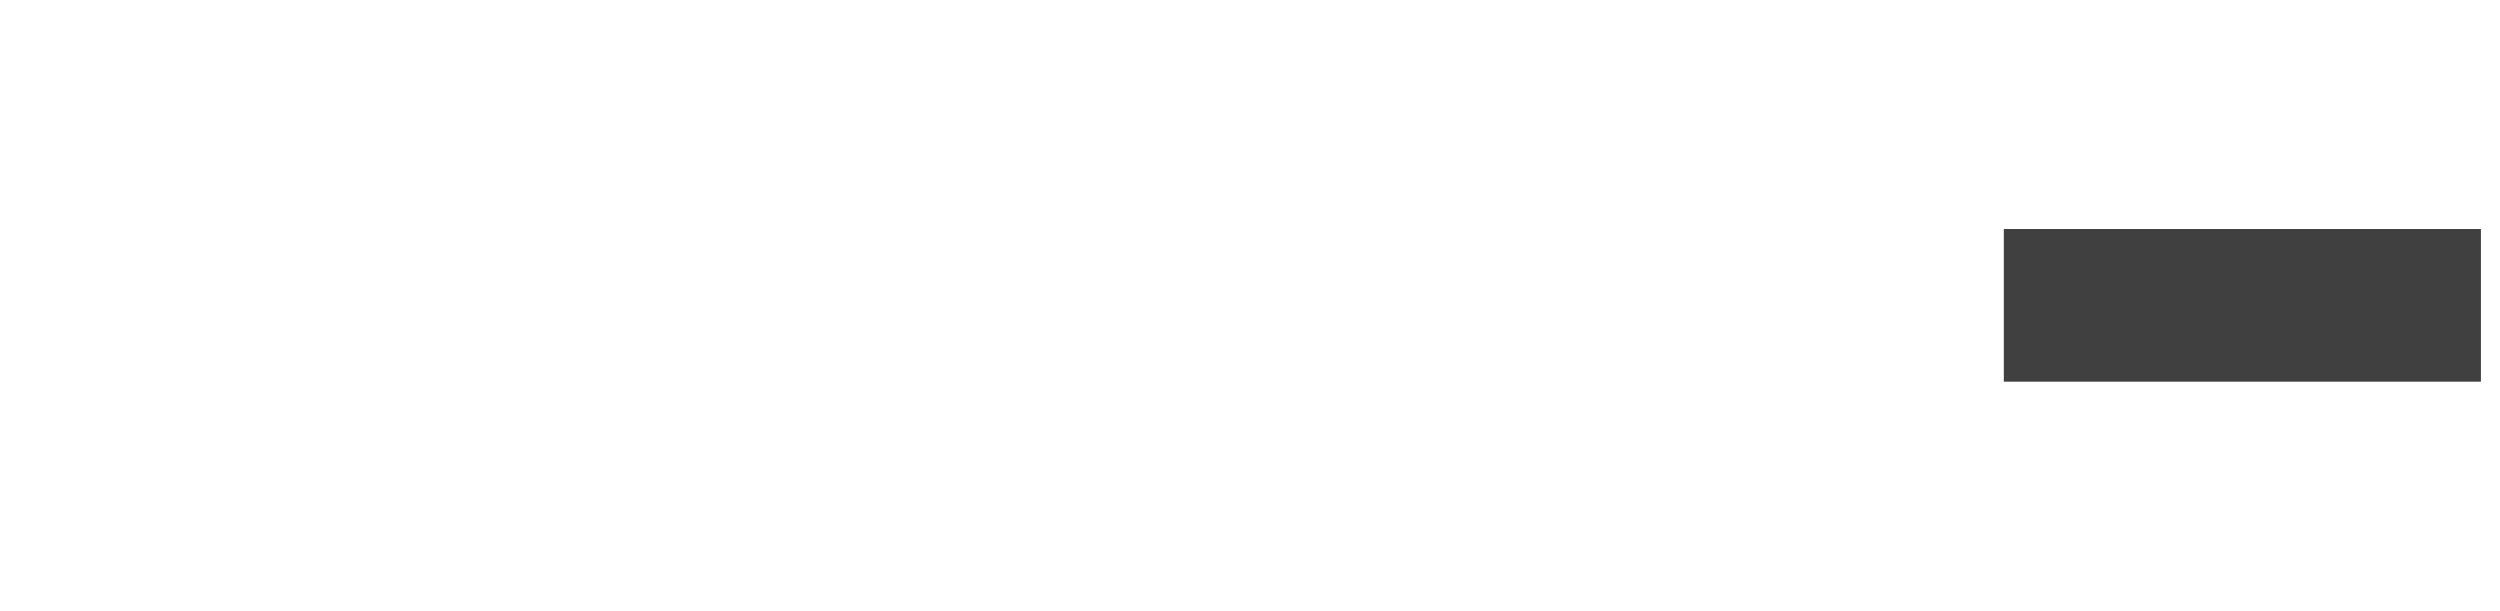
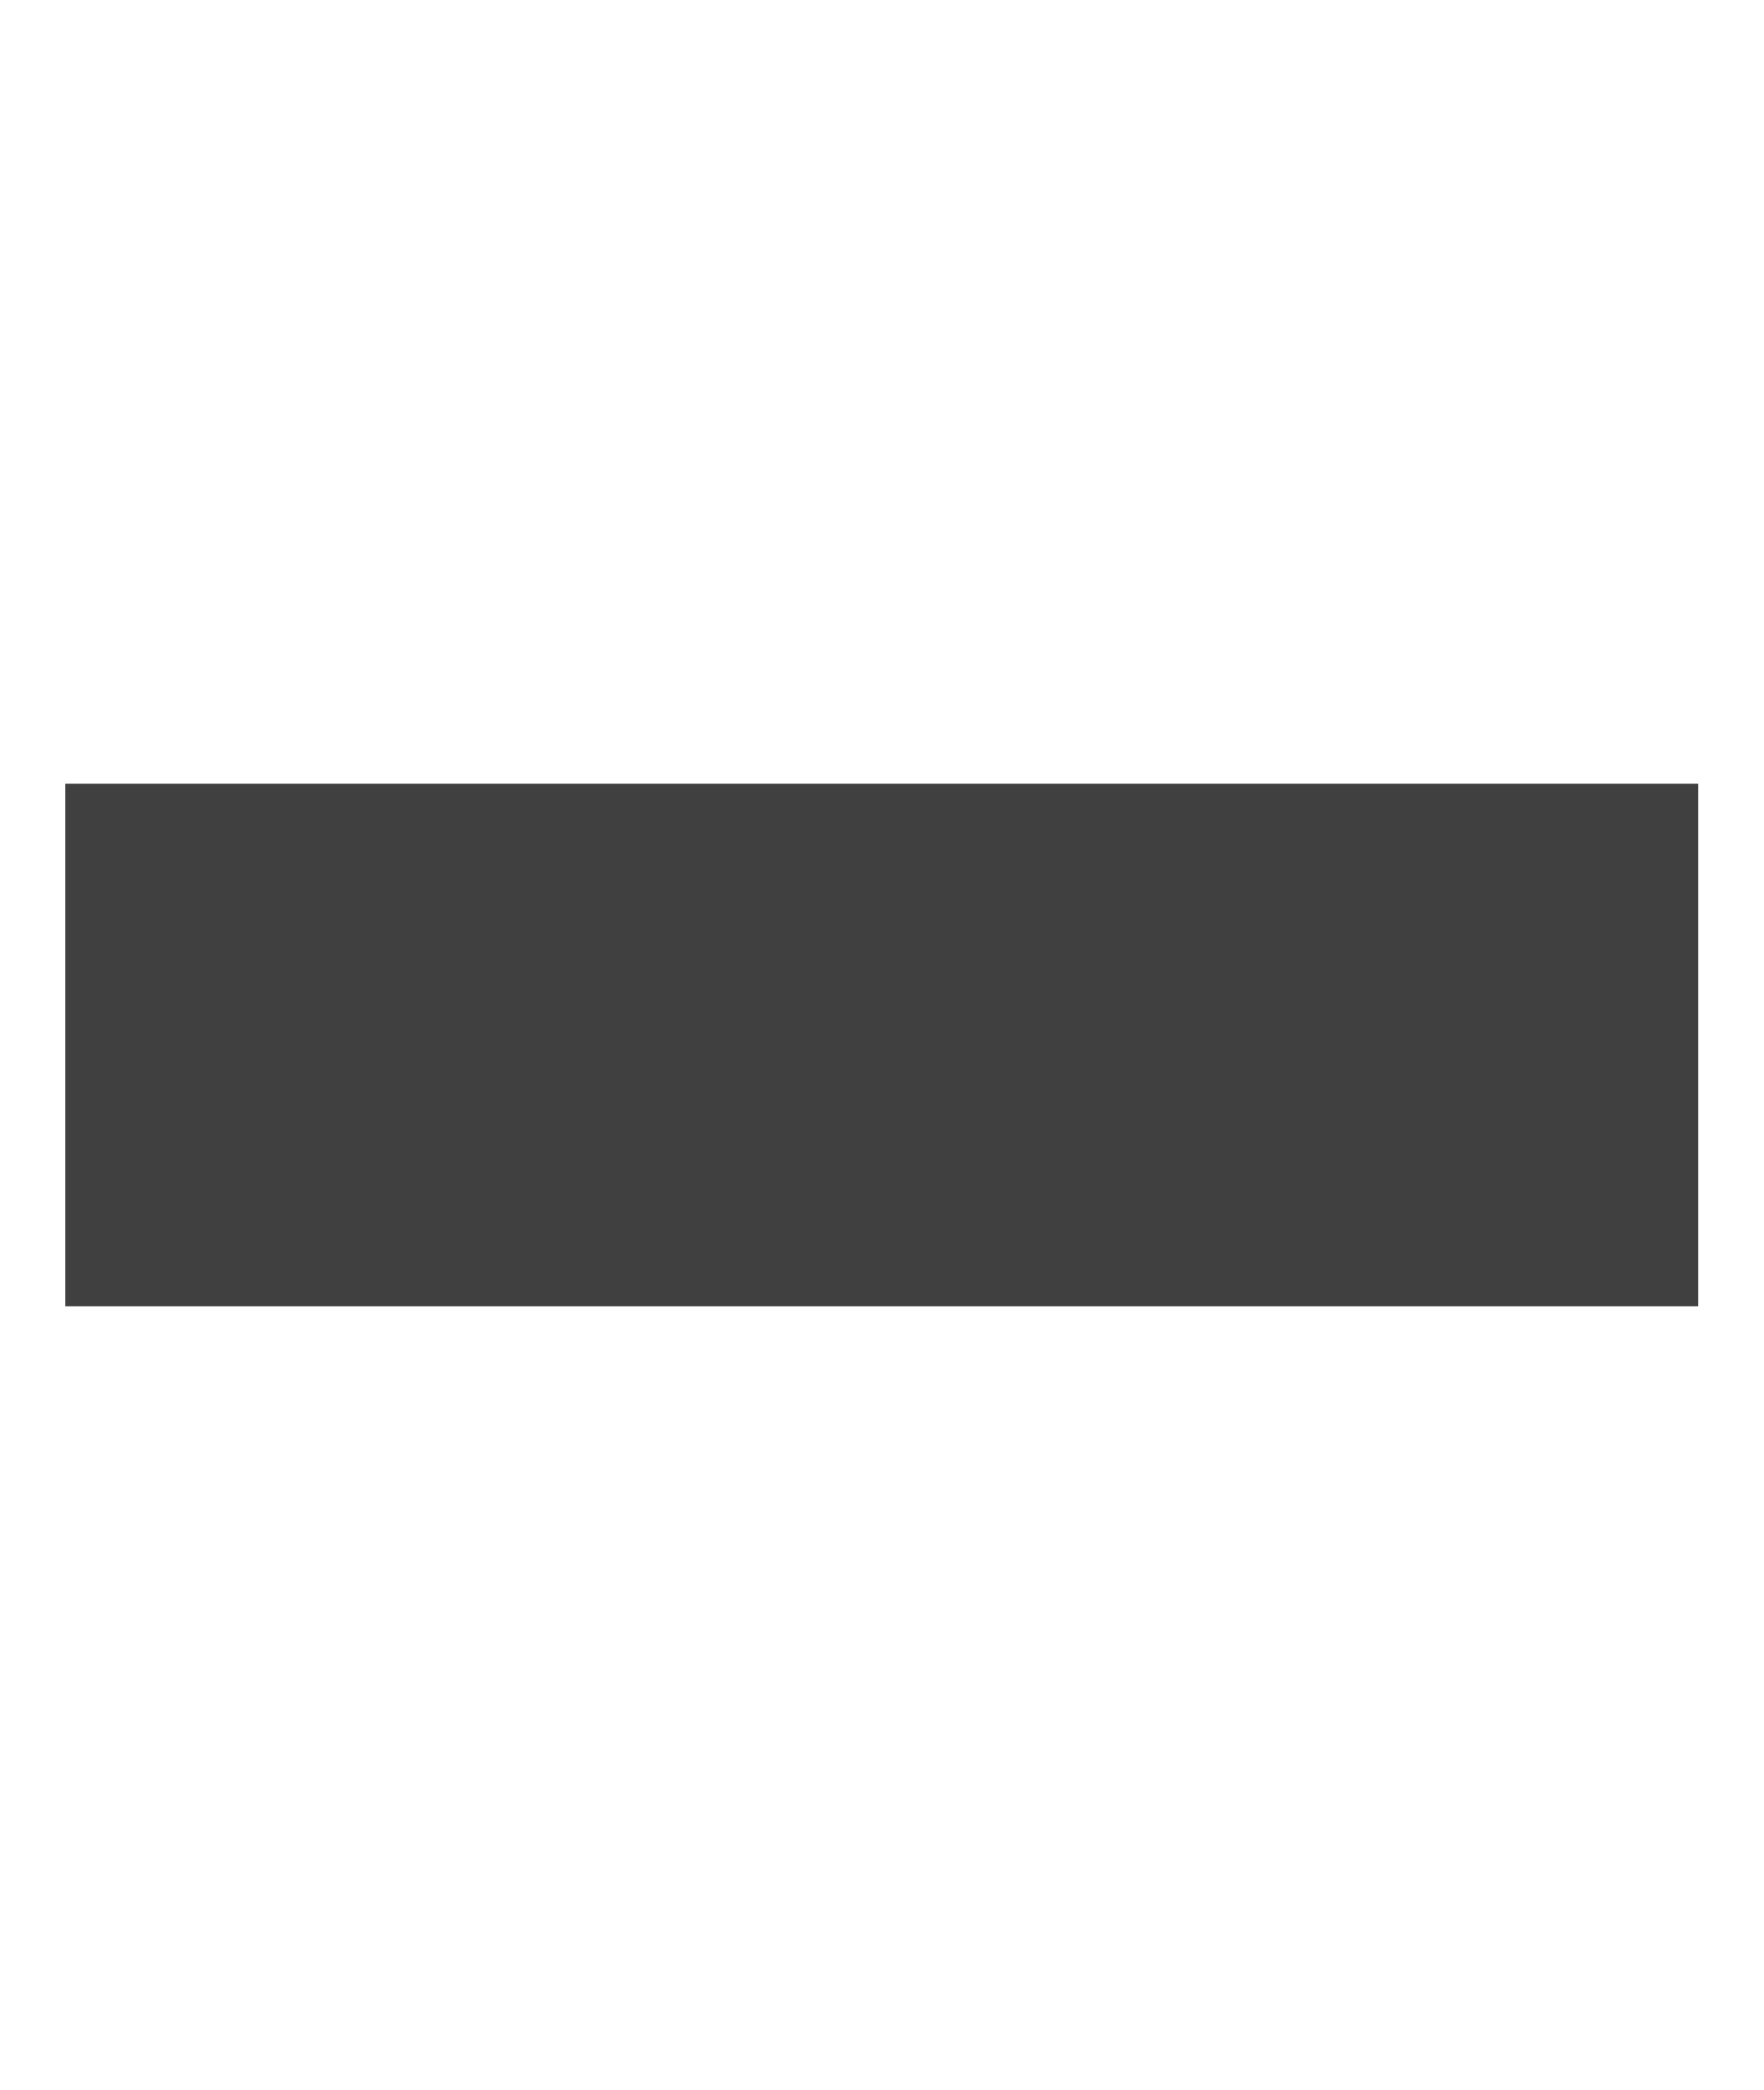
- <svg xmlns="http://www.w3.org/2000/svg" width="262" height="64" viewBox="0 0 262 64" version="1.1" id="svg5">
+ <svg xmlns="http://www.w3.org/2000/svg" width="54" height="64" viewBox="0 0 54 64" version="1.1" id="svg5">
  <defs id="defs2">
    <clipPath clipPathUnits="userSpaceOnUse" id="clipPath16518">
      <path style="color:#000000;fill:#999999;fill-opacity:0.4;-inkscape-stroke:none" d="m 13,2 h 236 c 6.111,0 11,4.889 11,11 v 286 c 0,6.111 -4.889,11 -11,11 H 13 C 6.889,310 2,305.111 2,299 V 13 C 2,6.889 6.889,2 13,2 Z" id="path16520" />
    </clipPath>
  </defs>
-   <g id="layer1">
+   <g id="layer1" transform="translate(-208)">
    <rect style="fill:#404040;fill-opacity:1;stroke:#404040;stroke-width:0" id="rect297" width="50" height="16" x="210" y="24" />
  </g>
</svg>
